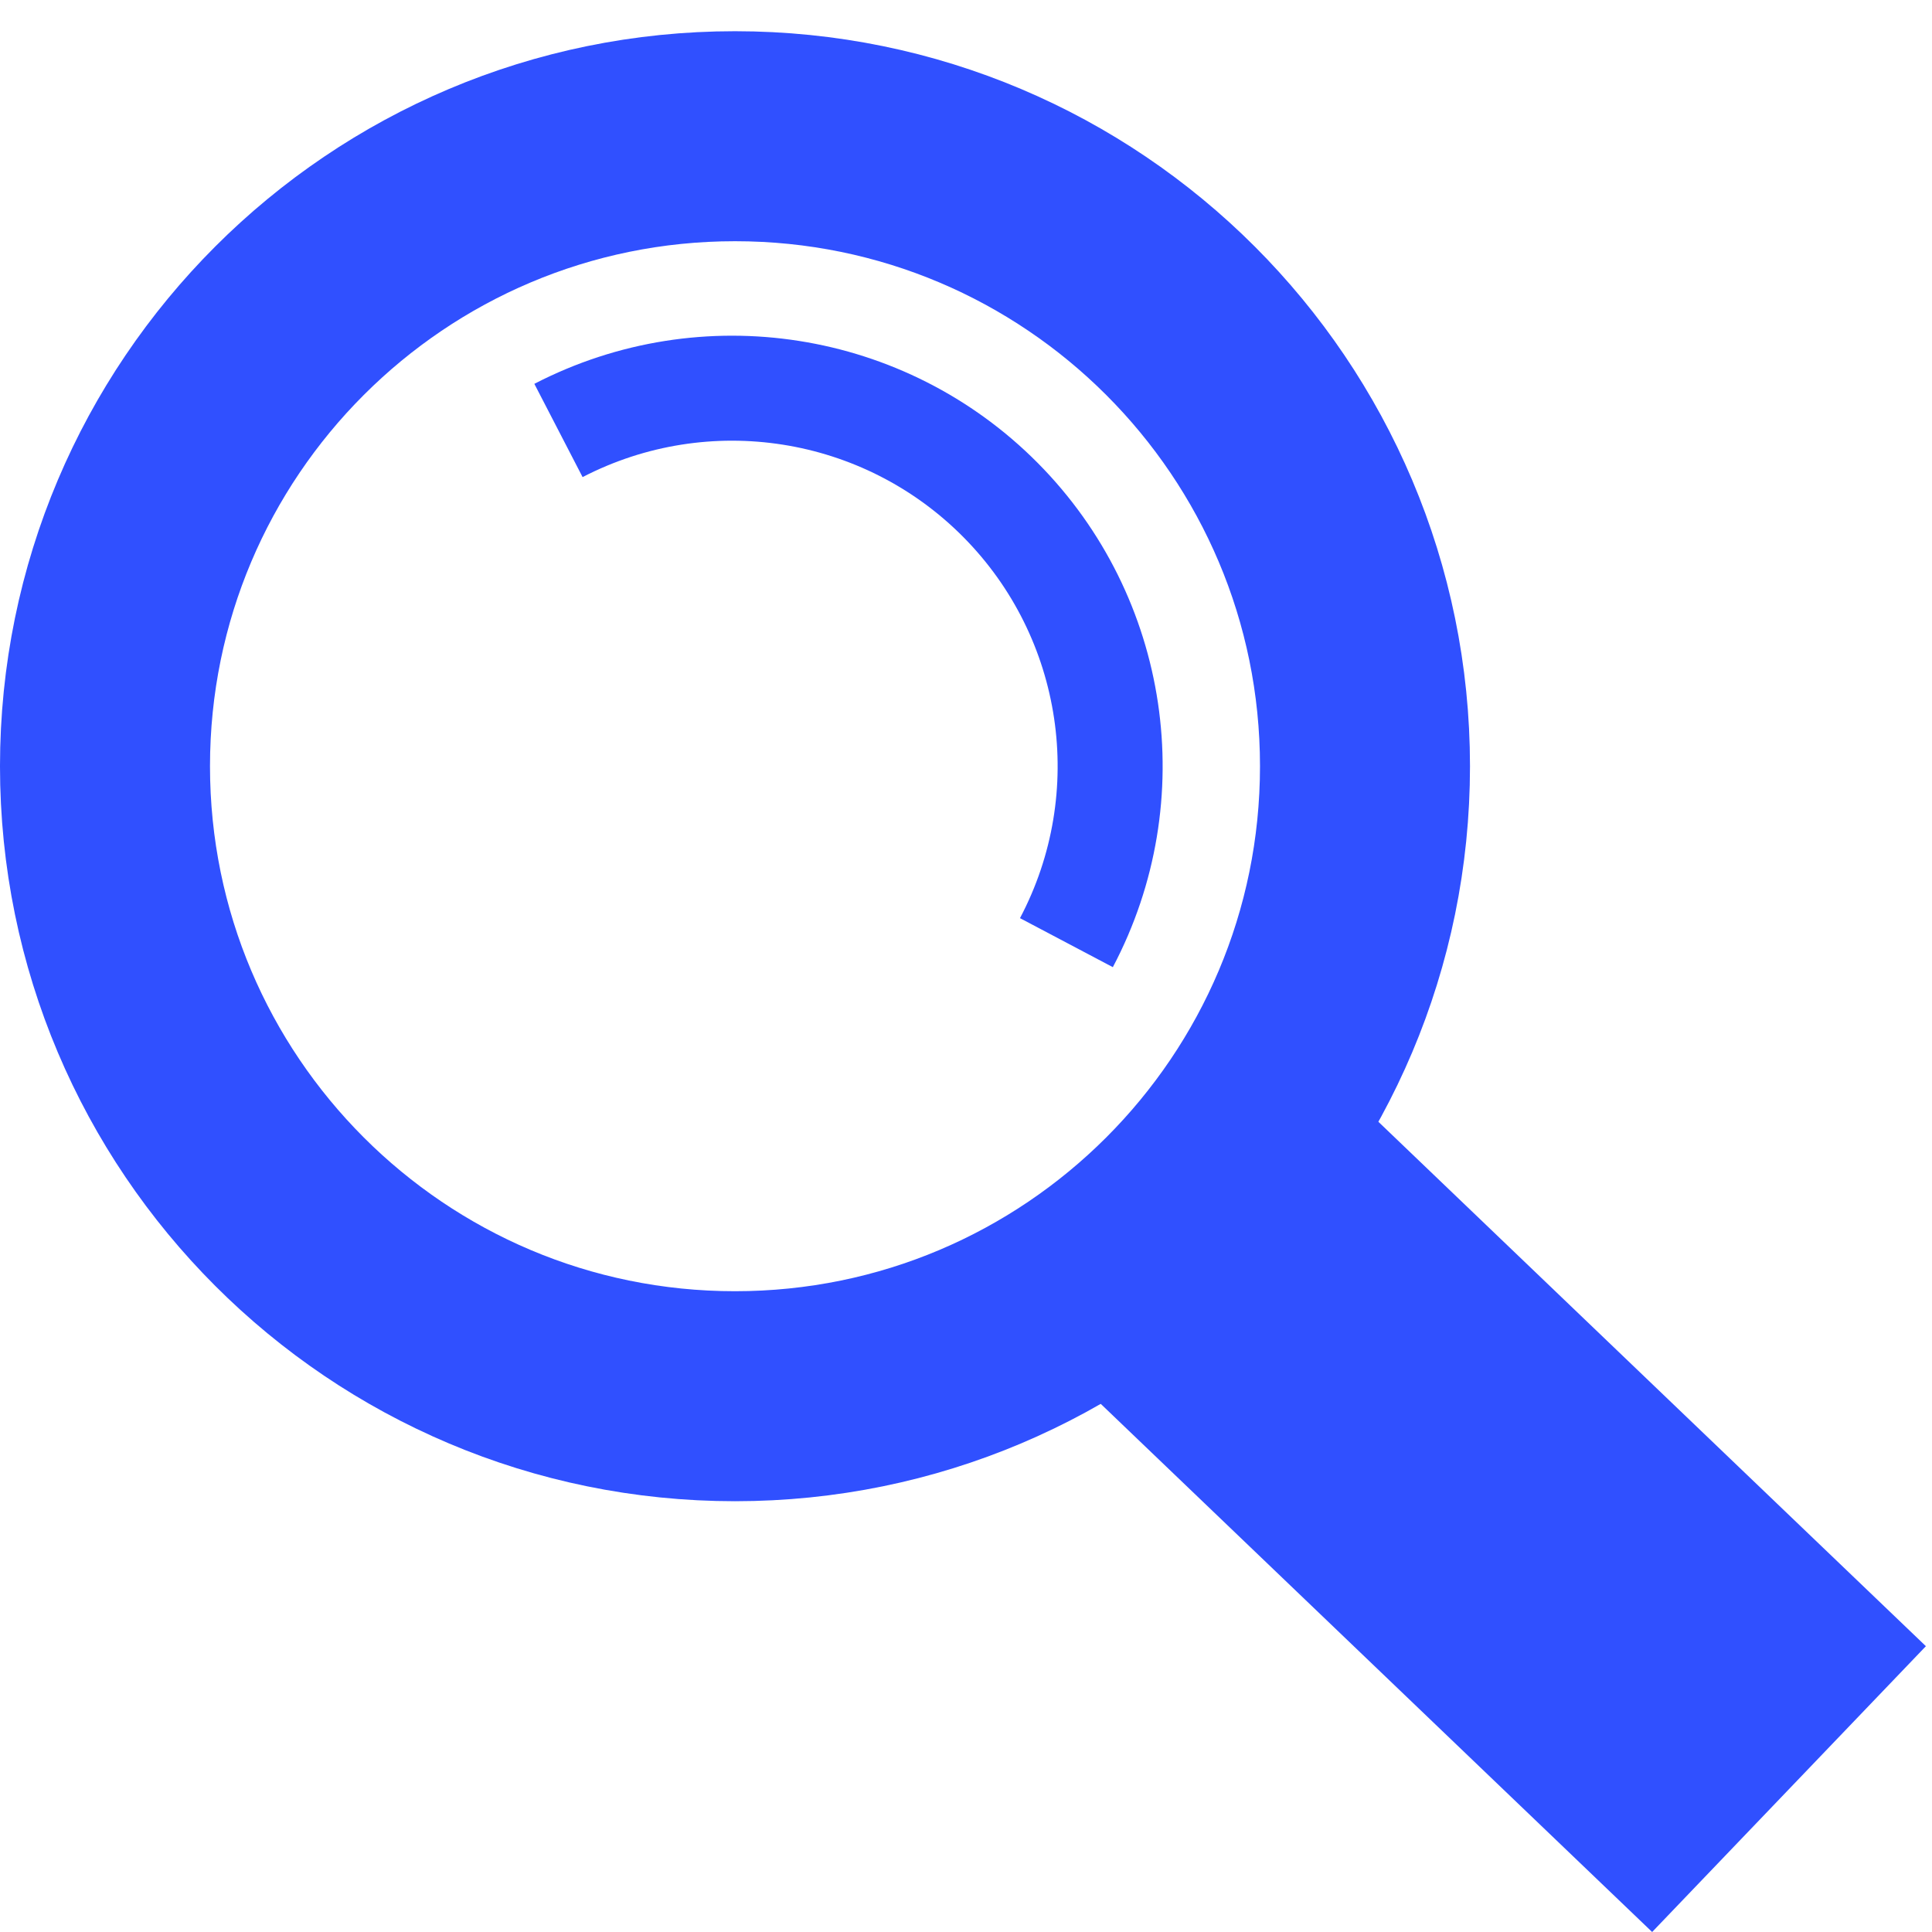
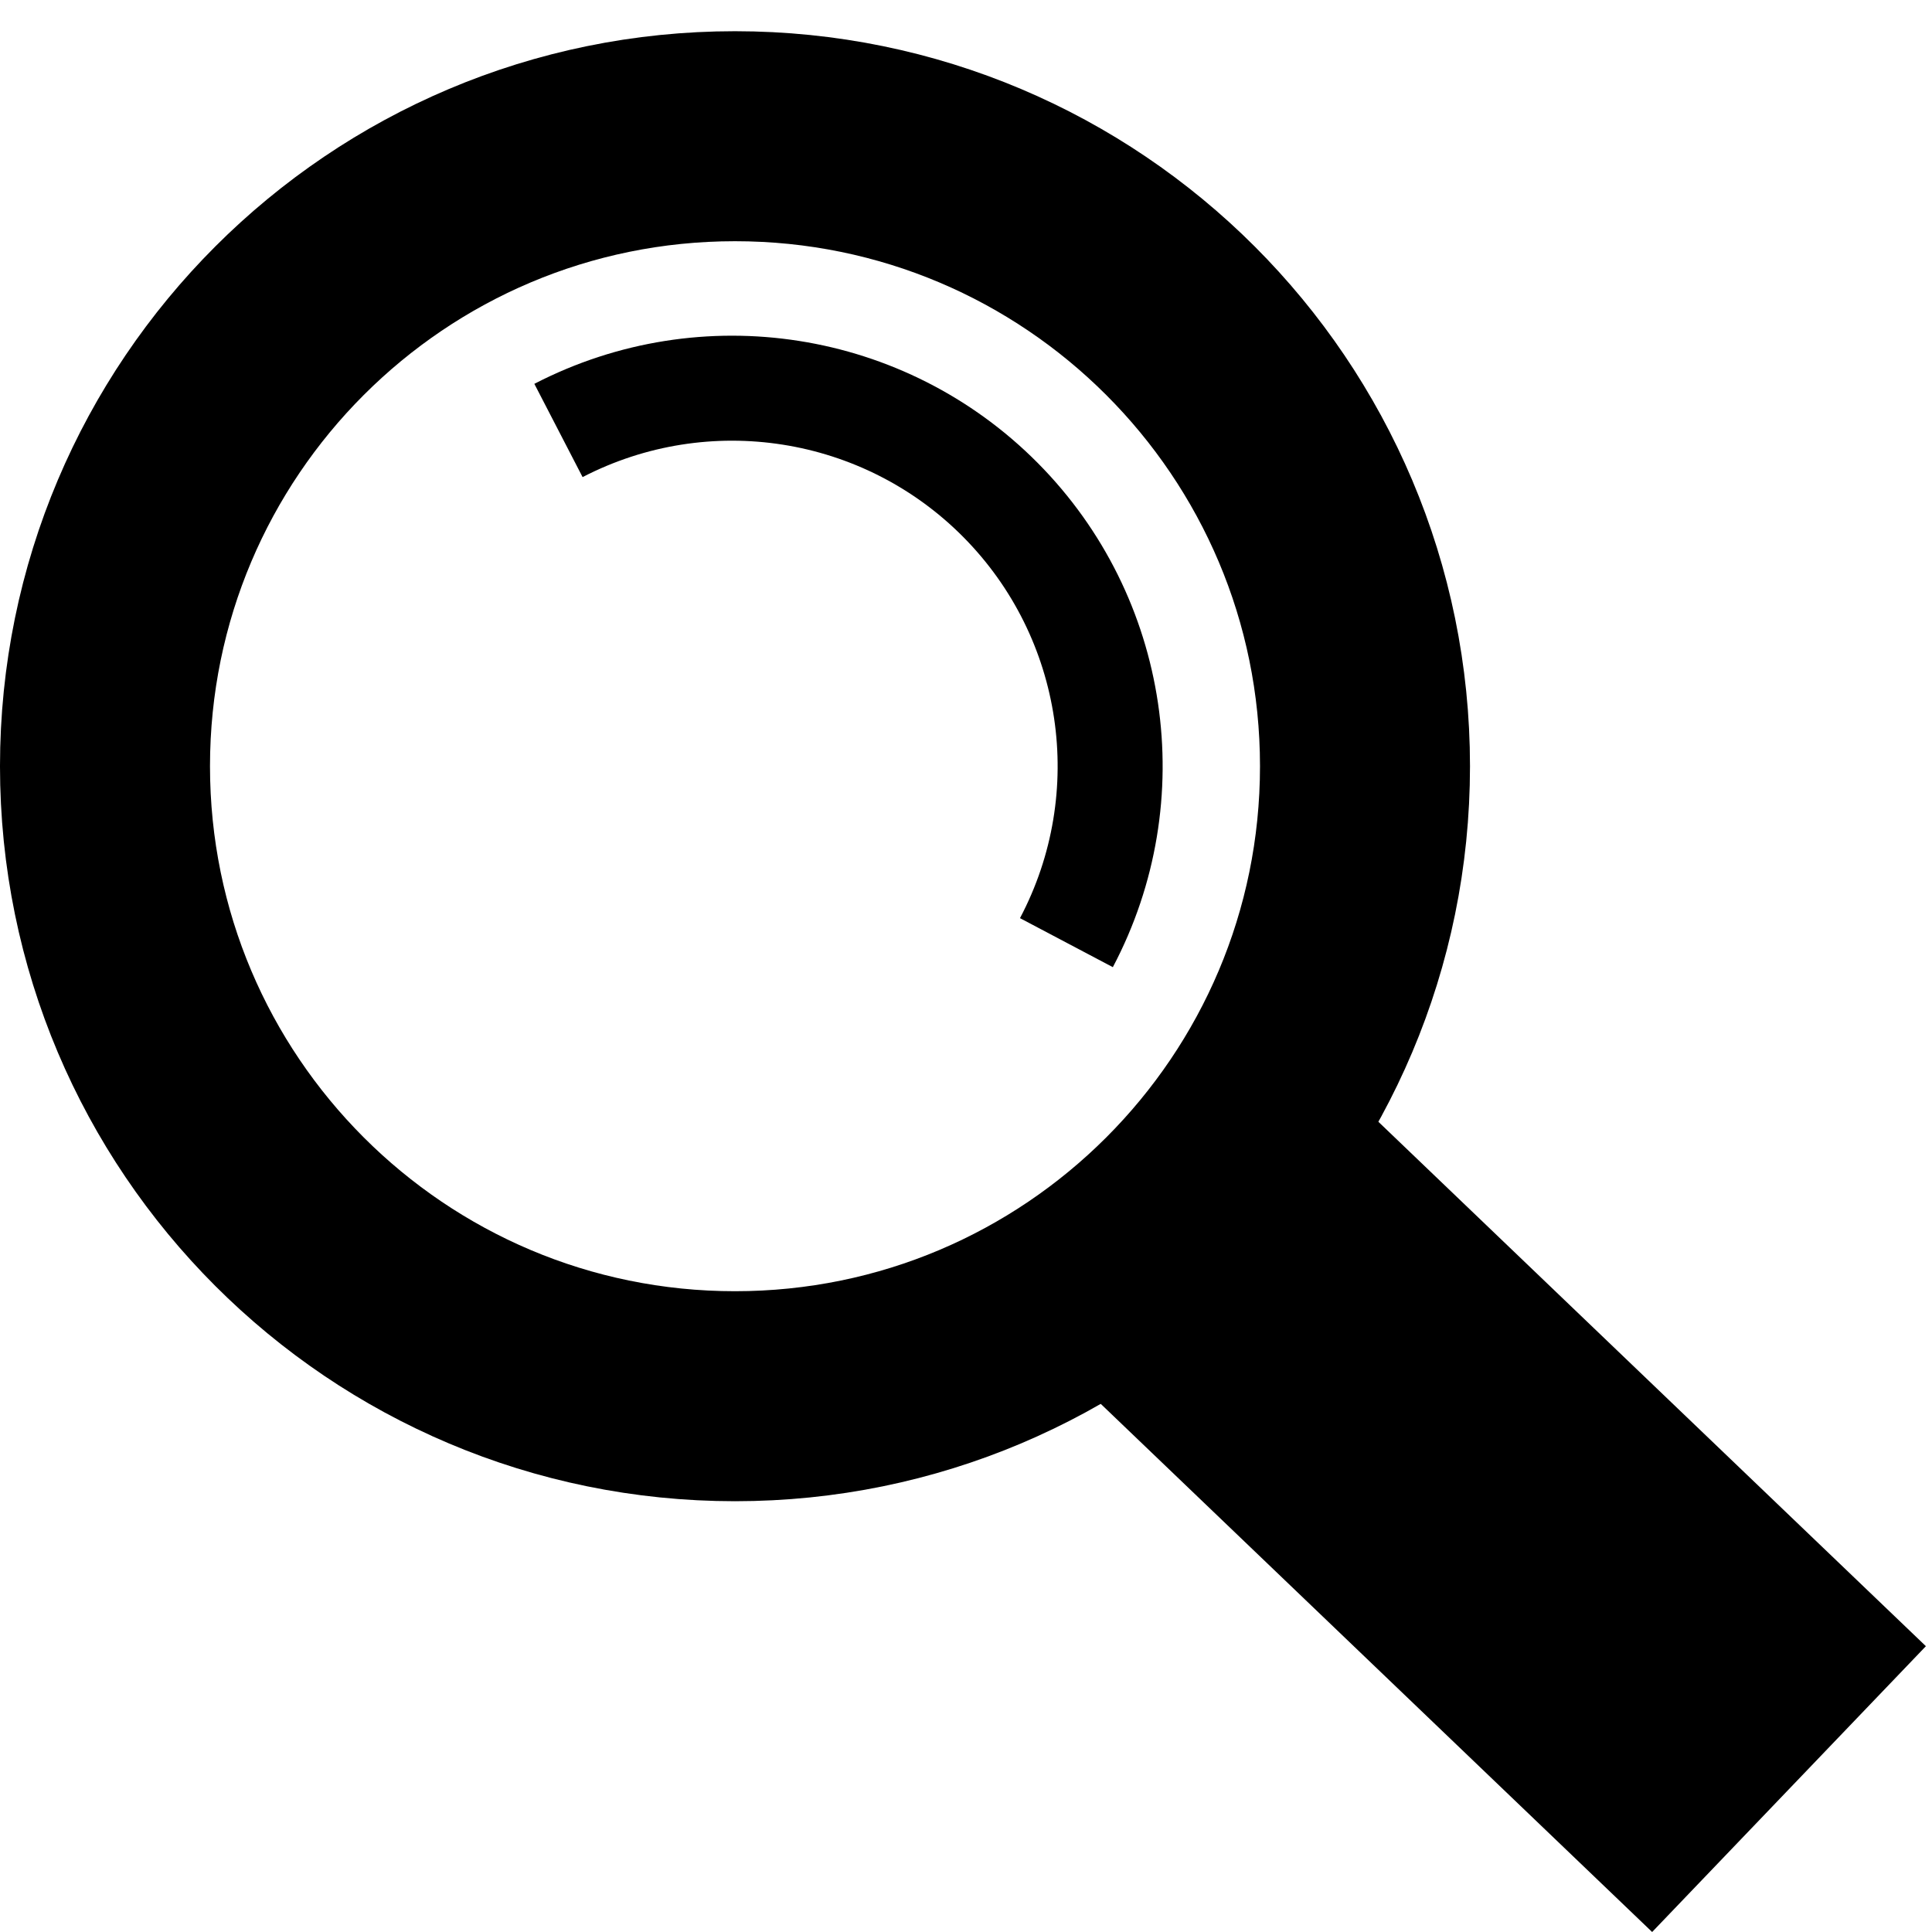
<svg xmlns="http://www.w3.org/2000/svg" id="svg8" version="1.1" viewBox="0 0 92 92" height="92mm" width="92mm">
  <defs id="defs2" />
  <g transform="translate(-40.9213,-17.41653)" id="layer1">
    <circle r="0" style="fill:none;stroke:#000000;stroke-width:12;stroke-miterlimit:4;stroke-dasharray:none;stroke-opacity:1" cy="92" cx="75" id="path3713" />
-     <circle r="30" cy="53.903" cx="75.921" id="path834" style="fill:none;fill-opacity:1;stroke:#3050ff;stroke-width:10;stroke-miterlimit:4;stroke-dasharray:none;stroke-opacity:1" />
-     <path d="m 67.515,37.915 a 18,18 0 0 1 21.051,3.312 18,18 0 0 1 3.137,21.078" id="path852" style="fill:none;fill-opacity:1;stroke:#3050ff;stroke-width:5;stroke-miterlimit:4;stroke-dasharray:none;stroke-opacity:1" />
-     <rect transform="rotate(-46.23471)" ry="1.8669105e-13" y="122.09" x="3.706" height="39.963" width="18.846" id="rect912" style="opacity:1;fill:#3050ff;fill-opacity:1;stroke:none;stroke-width:8;stroke-miterlimit:4;stroke-dasharray:none;stroke-opacity:1" />
+     <circle r="30" cy="53.903" cx="75.921" id="path834" style="fill:none;fill-opacity:1;stroke:#000;stroke-width:10;stroke-miterlimit:4;stroke-dasharray:none;stroke-opacity:1" />
+     <path d="m 67.515,37.915 a 18,18 0 0 1 21.051,3.312 18,18 0 0 1 3.137,21.078" id="path852" style="fill:none;fill-opacity:1;stroke:#000;stroke-width:5;stroke-miterlimit:4;stroke-dasharray:none;stroke-opacity:1" />
+     <rect transform="rotate(-46.23471)" ry="1.8669105e-13" y="122.09" x="3.706" height="39.963" width="18.846" id="rect912" style="opacity:1;fill:#000;fill-opacity:1;stroke:none;stroke-width:8;stroke-miterlimit:4;stroke-dasharray:none;stroke-opacity:1" />
  </g>
</svg>
